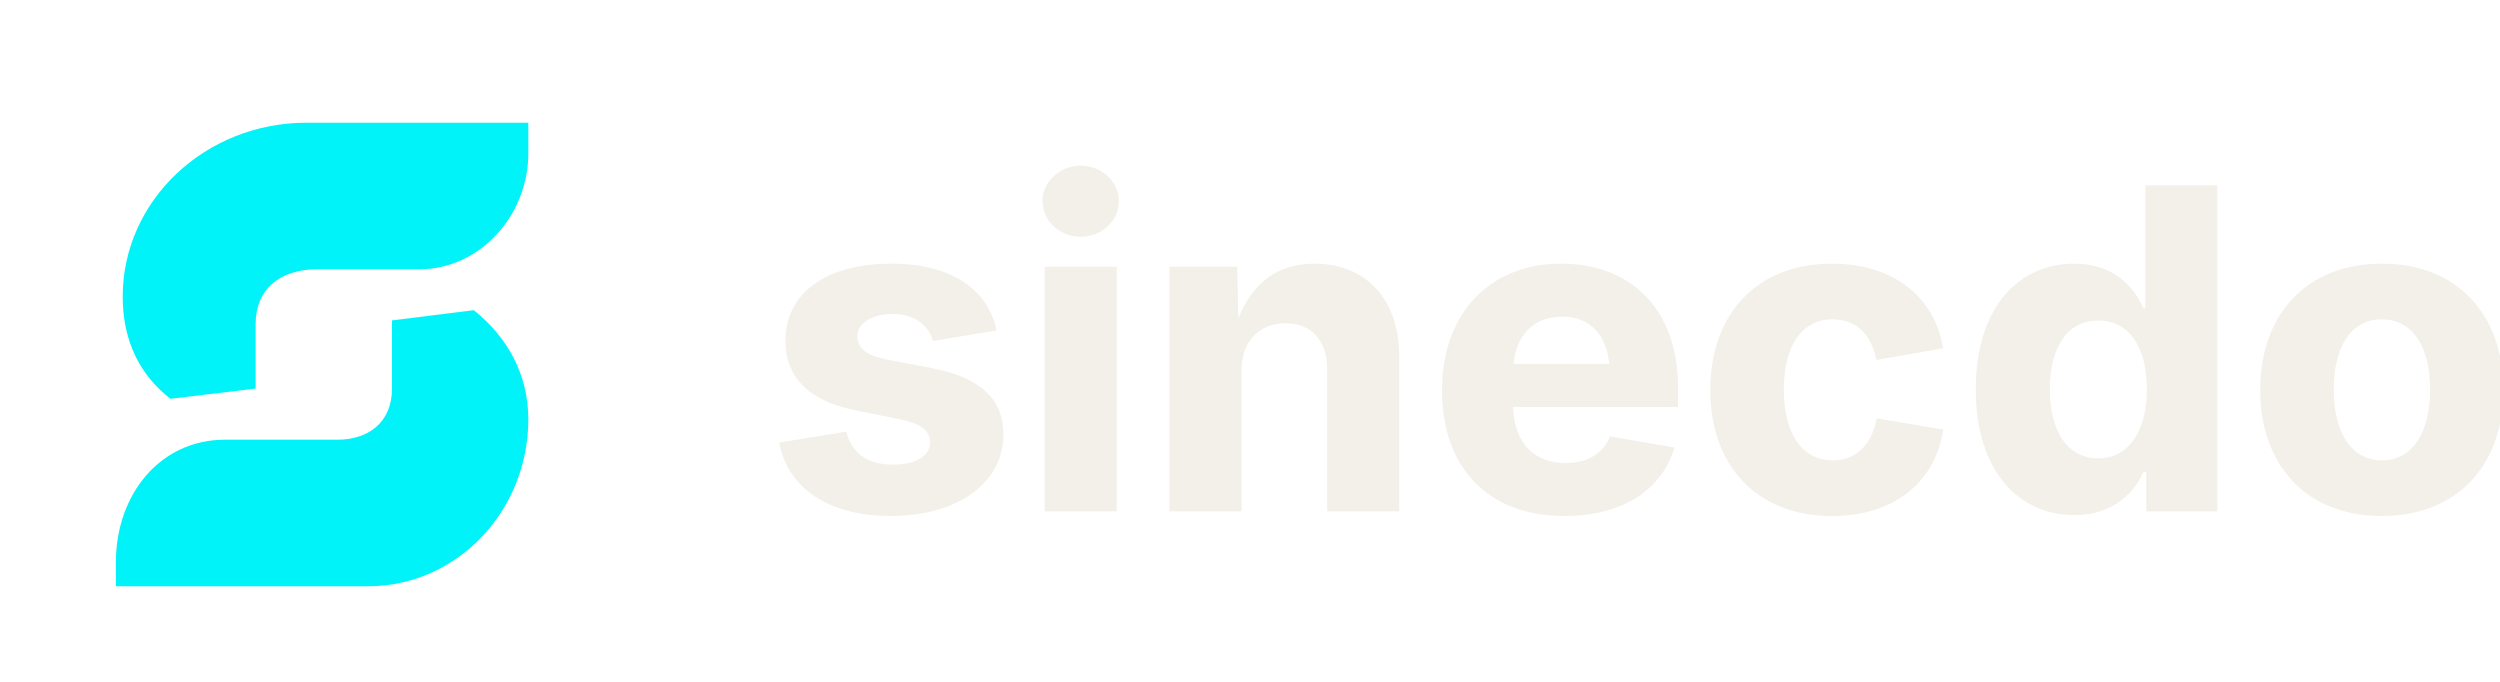
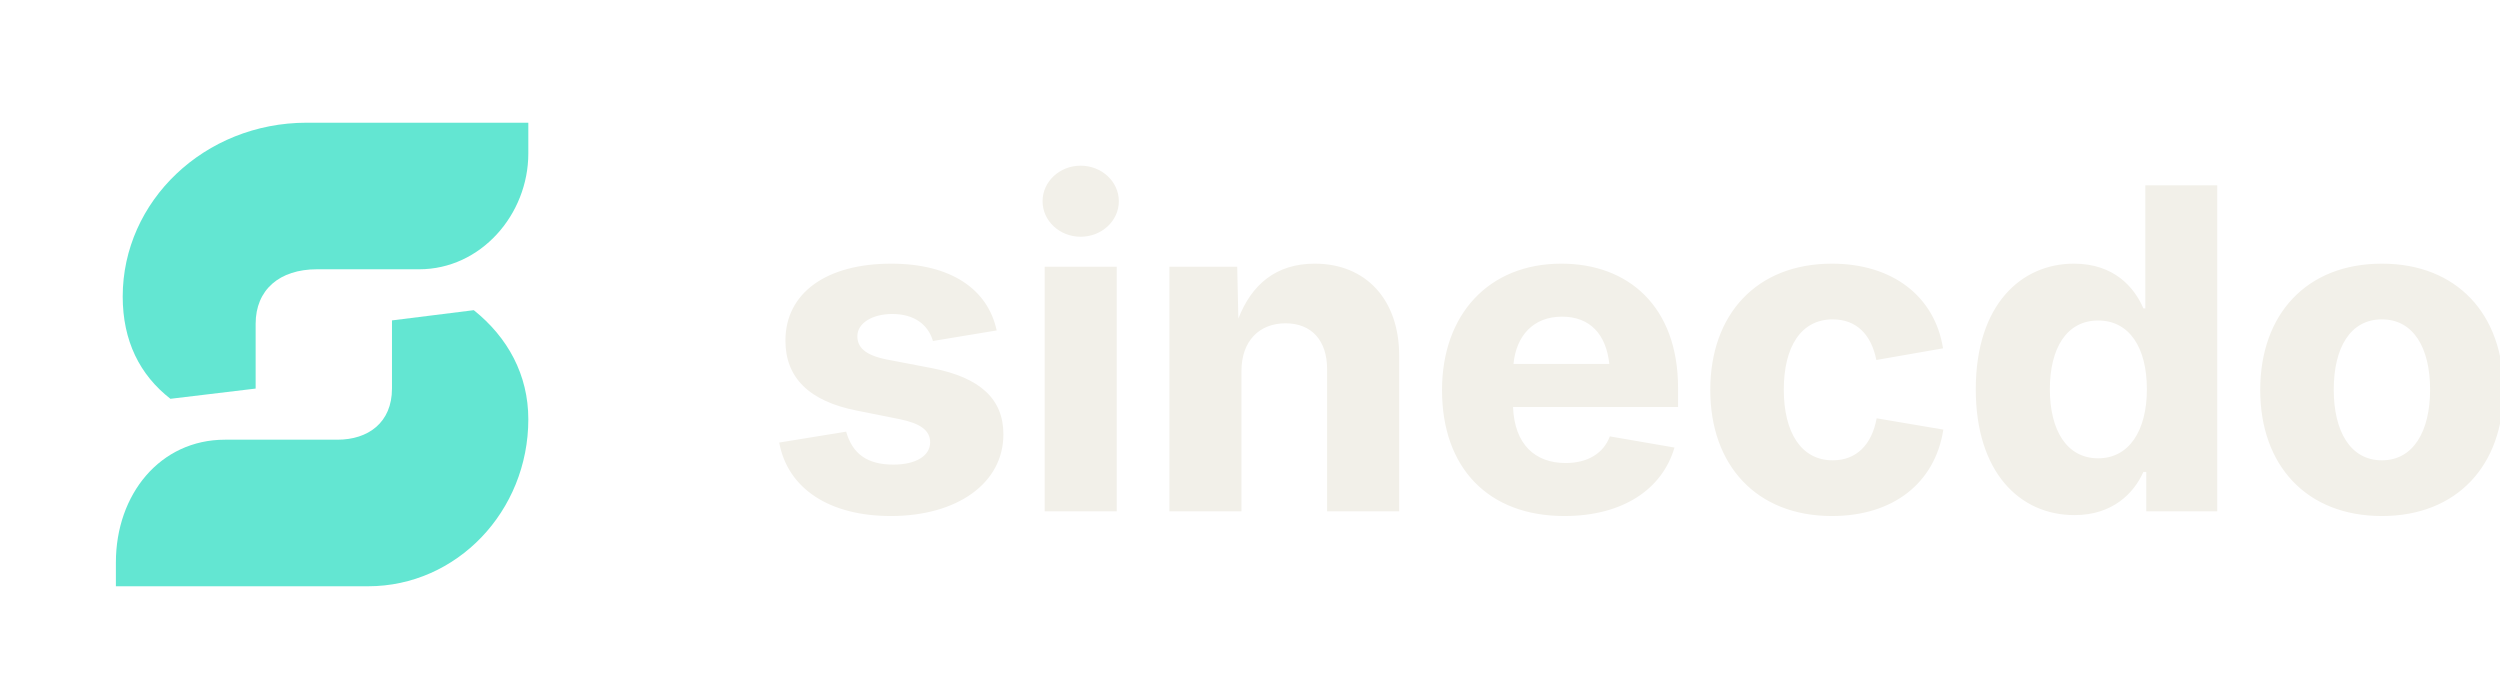
<svg xmlns="http://www.w3.org/2000/svg" viewBox="0 0 293.382 80" role="img" aria-label="Sinecdo horizontal lockup">
-   <g transform="translate(0,4) scale(0.4)" fill="#00F3F8">
+   <g transform="translate(0,4) scale(0.4)" fill="#63E6D2">
    <path d="M155 26 H90 C60 26 36 49 36 77 C36 90 41 100 50 107 L75 104 V85 C75 75 82 69 93 69 H123 C141 69 155 53 155 35 Z" />
    <path d="M139 81 L115 84 V104 C115 114 108 119 99 119 H66 C47 119 34 135 34 155 V162 H108 C134 162 155 140 155 113 C155 100 149 89 139 81 Z" />
  </g>
  <g transform="translate(90.000,18.000) scale(0.7213115)">
    <path fill="#F2F0E9" fill-rule="evenodd" d="M580.4 -21.4 C880.6 -21.4 1094.8 126.2 1094.8 352.2 C1094.8 513 989 611.4 769.4 654.2 L560.6 694.2 C460.6 714.4 427.4 751 427.4 800.4 C427.4 861.4 497.4 902 587 902 C687 902 750.6 854 772.8 778.6 L1064 826.8 C1023.8 1014.8 855.8 1132 581.8 1132 C288.6 1132 98.6 1000 98.6 780.2 C98.6 610.8 207 503 426 460.2 L620.2 421.4 C715.2 402 760 370.2 760 315.4 C760 254.4 696.2 213.6 591.8 213.6 C471.2 213.6 404.6 264 376.2 364.2 L70.2 314.4 C109.2 102.8 300.8 -21.4 580.4 -21.4 Z M1283.4 0 L1612.8 0 L1612.8 1118 L1283.4 1118 Z M1447.8 1255 C1543.8 1255 1622.4 1327.2 1622.4 1417.4 C1622.4 1507.2 1543.8 1579.8 1447.8 1579.8 C1352 1579.8 1273.8 1507.2 1273.8 1417.4 C1273.8 1327.2 1352 1255 1447.8 1255 Z M2182.8 641.6 C2182.8 778.8 2264.6 859.4 2384.2 859.4 C2503 859.4 2574.2 781.2 2574.2 650 L2574.2 0 L2903.6 0 L2903.6 711.6 C2903.6 968.2 2751 1132 2517.8 1132 C2340.4 1132 2229.2 1036.4 2168.6 881 L2163.4 1118 L1853.4 1118 L1853.4 0 L2182.8 0 Z M3658.6 -21.4 C3925.2 -21.4 4106.2 100.8 4161.8 291.6 L3866.4 342.6 C3836.8 263.2 3762.6 220.8 3664.2 220.8 C3524.6 220.8 3430.4 306.4 3424 476.8 L4178.2 476.8 L4178.2 563.2 C4178.2 937.4 3950 1132 3644.8 1132 C3312.4 1132 3099.4 899.2 3099.4 554.2 C3099.4 198.2 3311.2 -21.4 3658.6 -21.4 Z M3426 673.8 C3438.6 802.8 3516.8 889.8 3647.8 889.8 C3776.6 889.8 3849.6 808.4 3864 673.8 Z M4881.4 -21.4 C5161.4 -21.4 5352.8 129.6 5390.6 373.6 L5085.8 425.2 C5063.6 304.2 4993.2 233.2 4885 233.2 C4740.6 233.2 4661.4 361 4661.4 556.2 C4661.4 752.8 4740.6 877.4 4885 877.4 C4993.2 877.4 5061.2 808.4 5084.4 691.8 L5389.2 745 C5351.4 982.8 5158.4 1132 4881.4 1132 C4536.6 1132 4325.4 900 4325.4 554.6 C4325.4 210.6 4536.6 -21.4 4881.4 -21.4 Z M5990 -17.2 C6164.8 -17.2 6262 83.6 6304.8 180.2 L6318 180.2 L6318 0 L6642.4 0 L6642.4 1490 L6313.6 1490 L6313.6 927.6 L6304.8 927.6 C6263.6 1023.8 6170.8 1132 5987.4 1132 C5747.2 1132 5538.8 945.6 5538.8 557.6 C5538.8 181.4 5737.4 -17.2 5990 -17.2 Z M6098.2 242.4 C5954.8 242.4 5877.4 370 5877.4 558 C5877.4 745.6 5954 872.2 6098.2 872.2 C6239.6 872.2 6320.8 750.2 6320.8 558 C6320.8 367.4 6238.6 242.4 6098.2 242.4 Z M7394.8 -21.4 C7738.6 -21.4 7950.2 210.6 7950.2 554.6 C7950.2 900 7738.6 1132 7394.8 1132 C7050 1132 6838.8 900 6838.8 554.6 C6838.8 210.6 7050 -21.4 7394.8 -21.4 Z M7394.8 233.2 C7250.4 233.2 7174.8 366.6 7174.8 556.2 C7174.8 747.6 7250.4 877.4 7394.8 877.4 C7539.2 877.4 7615.2 747.2 7615.2 556.2 C7615.2 366.6 7539.2 233.2 7394.8 233.2 Z" transform="translate(-0.499001 58.2382) scale(0.0355983 -0.0355983)" />
  </g>
</svg>
